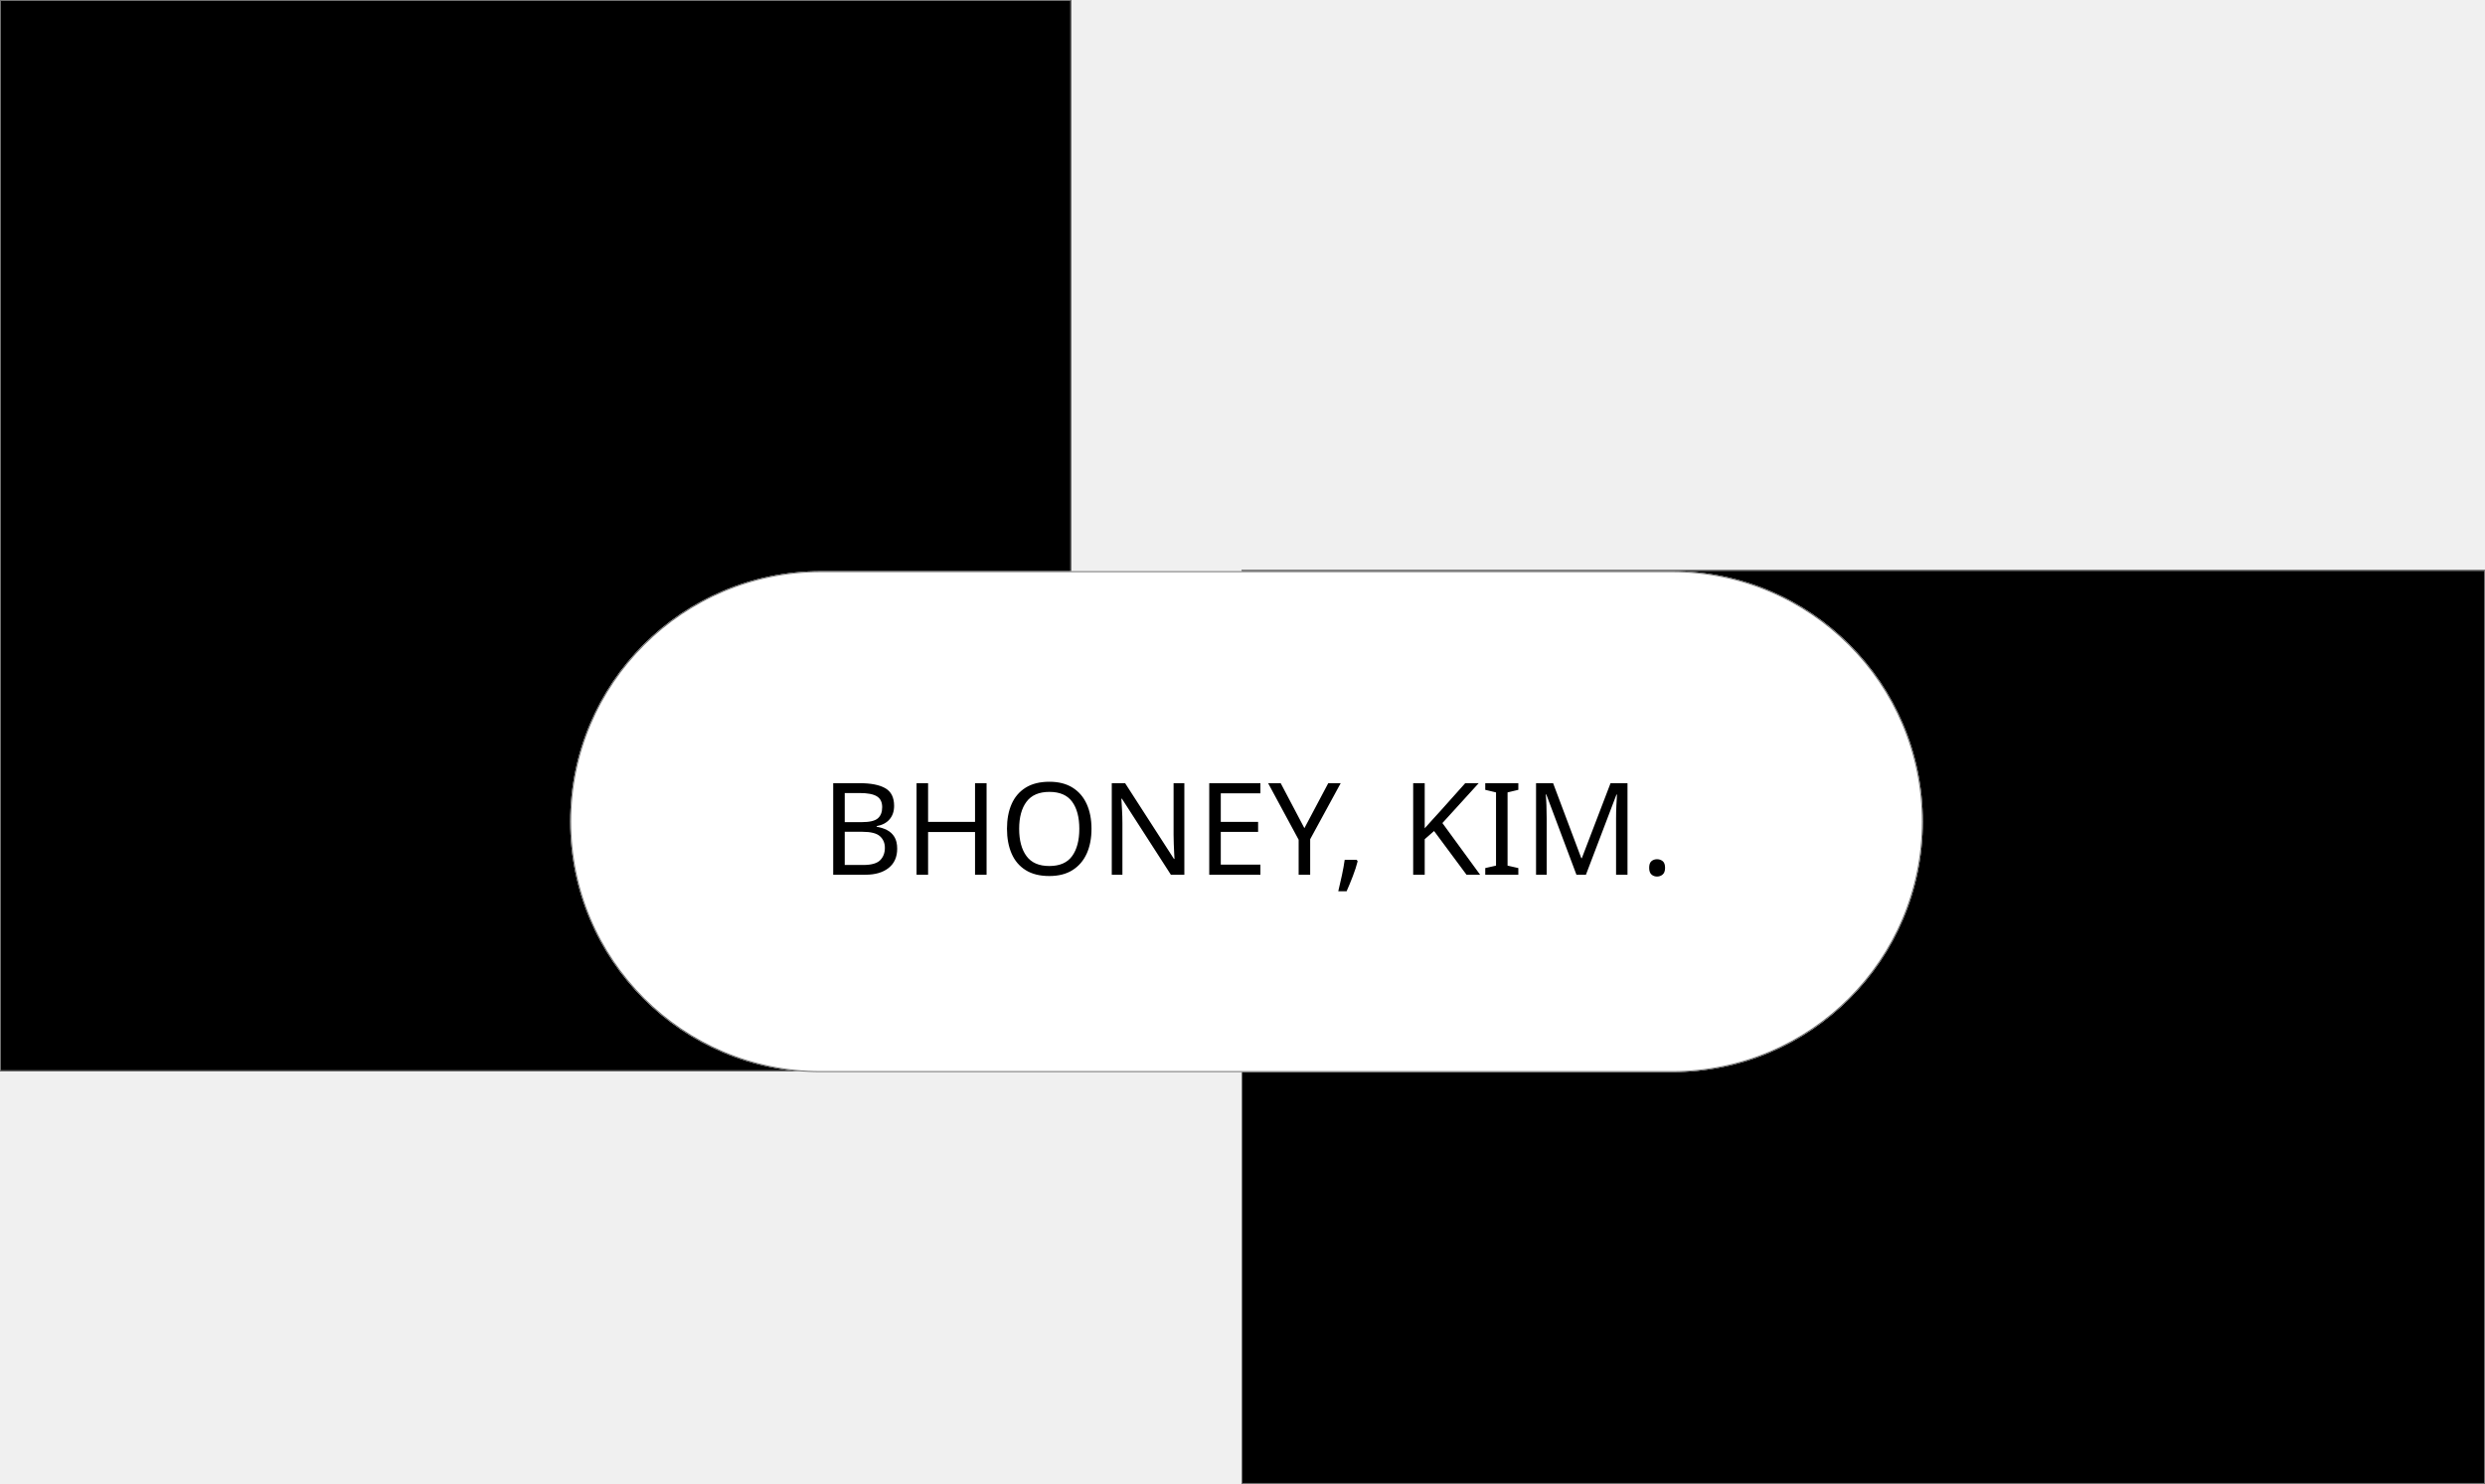
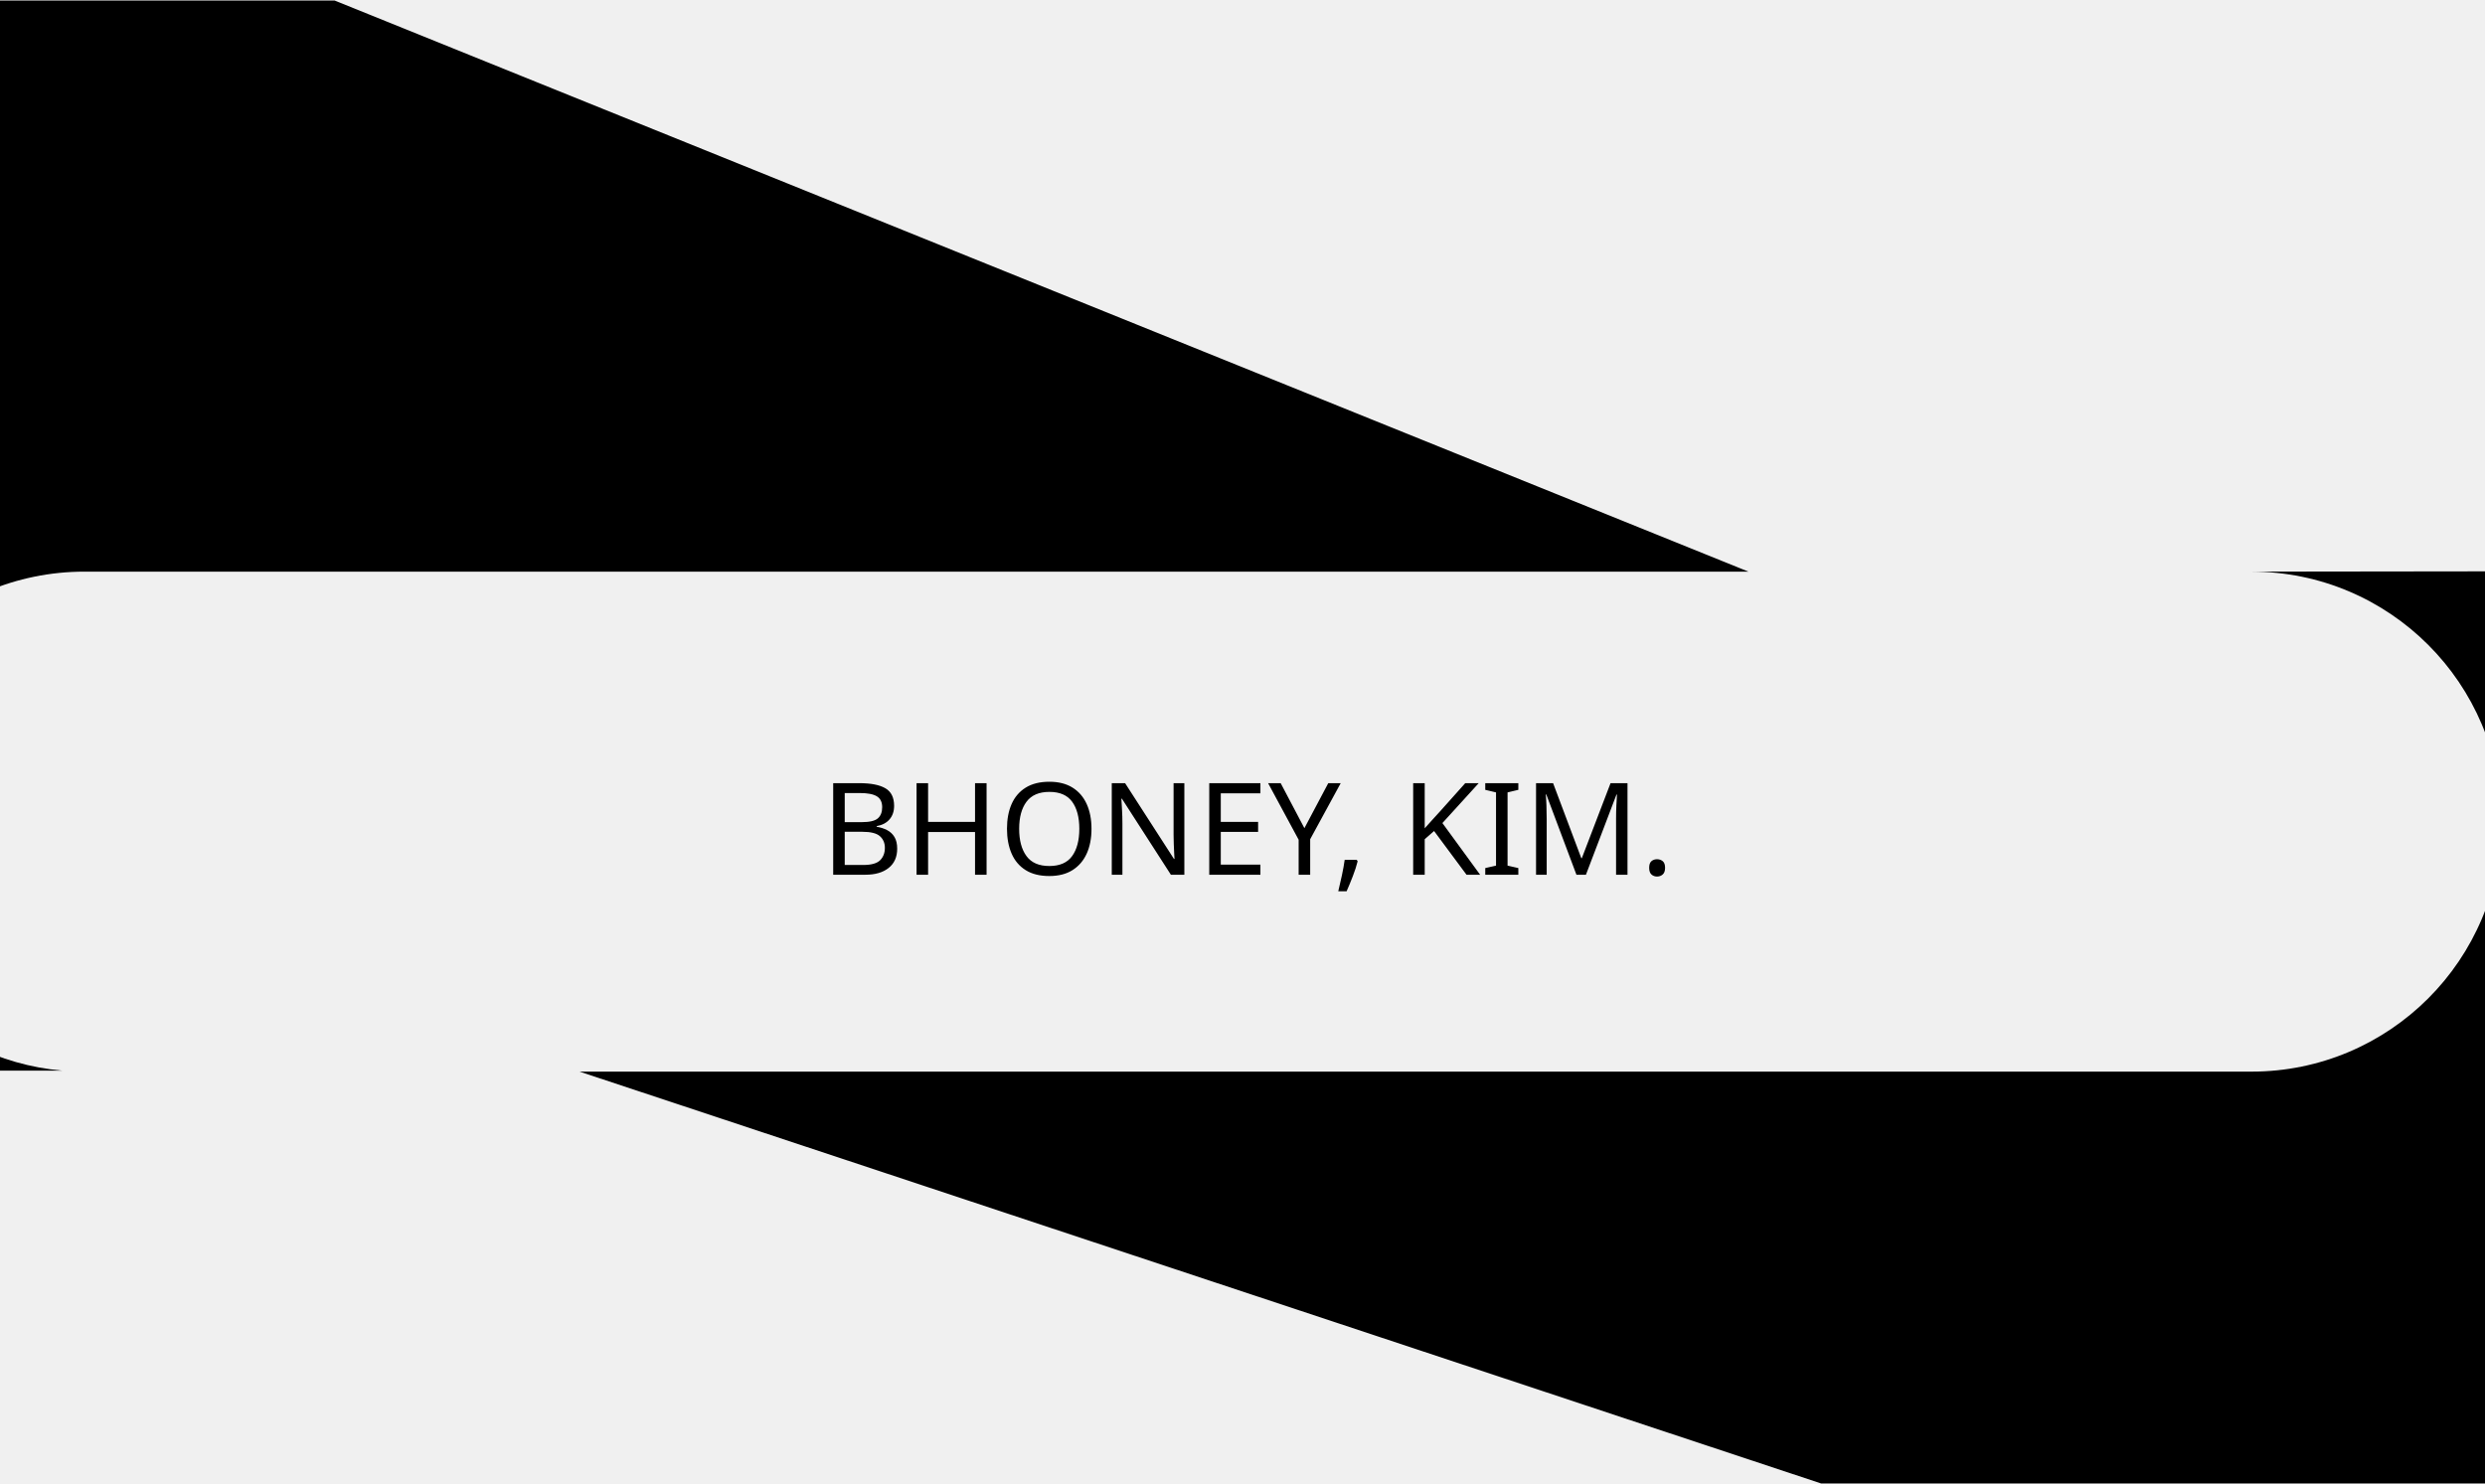
- <svg xmlns="http://www.w3.org/2000/svg" width="2480" height="1481" viewBox="0 0 2480 1481">
-   <defs>
-     <style>
-       .cls-1, .cls-2 {
-         stroke: #707070;
-       }
- 
-       .cls-2 {
-         fill: #fff;
-       }
- 
-       .cls-3 {
-         font-size: 128px;
-         font-family: SegoeUI, Segoe UI;
-       }
- 
-       .cls-4 {
-         stroke: none;
-       }
- 
-       .cls-5 {
-         fill: none;
-       }
-     </style>
-   </defs>
-   <g id="그룹_6" data-name="그룹 6" transform="translate(249)">
-     <g id="사각형_4" data-name="사각형 4" class="cls-1" transform="translate(-249)">
-       <rect class="cls-4" width="1069" height="1069" />
-       <rect class="cls-5" x="0.5" y="0.5" width="1068" height="1068" />
+ <svg xmlns="http://www.w3.org/2000/svg" version="1.1" id="레이어_1" x="0px" y="0px" viewBox="0 0 2480 1481" style="enable-background:new 0 0 2480 1481;" xml:space="preserve">
+   <style type="text/css">
+ 	.st0{font-family:'SegoeUI';}
+ 	.st1{font-size:128px;}
+ </style>
+   <g id="사각형_6" transform="translate(320 570)">
+     <g>
+       <line x1="749" y1="-570" x2="-320" y2="-570" />
+       <line x1="-319.5" y1="-569.5" x2="748.5" y2="-569.5" />
+       <path d="M-1054.1-569.5v1068h796.2C-385.2,487.2-485.1,380.3-485.1,250c0-137.8,111.7-249.5,249.5-249.5h1660.5l-1411-570H-1054.1    z" />
+       <line x1="2160" y1="911" x2="2160" y2="-1" />
+       <line x1="2159.5" y1="-0.5" x2="2159.5" y2="910.5" />
+       <path d="M1926.9,0.5c137.8,0,249.5,111.7,249.5,249.5s-111.7,249.5-249.5,249.5H258.4l1239,411h1240v-911" />
    </g>
-     <g id="사각형_5" data-name="사각형 5" class="cls-1" transform="translate(990 569)">
-       <rect class="cls-4" width="1241" height="912" />
-       <rect class="cls-5" x="0.5" y="0.5" width="1240" height="911" />
-     </g>
-     <g id="사각형_6" data-name="사각형 6" class="cls-2" transform="translate(320 570)">
-       <rect class="cls-4" width="1350" height="500" rx="250" />
-       <rect class="cls-5" x="0.5" y="0.5" width="1349" height="499" rx="249.5" />
-     </g>
-     <text id="BHONEY_KIM." data-name="BHONEY, KIM." class="cls-3" transform="translate(973 873)">
-       <tspan x="-402.906" y="0">BHONEY, KIM.</tspan>
-     </text>
  </g>
+   <text transform="matrix(1 0 0 1 819.094 873)" class="st0 st1">BHONEY, KIM.</text>
</svg>
